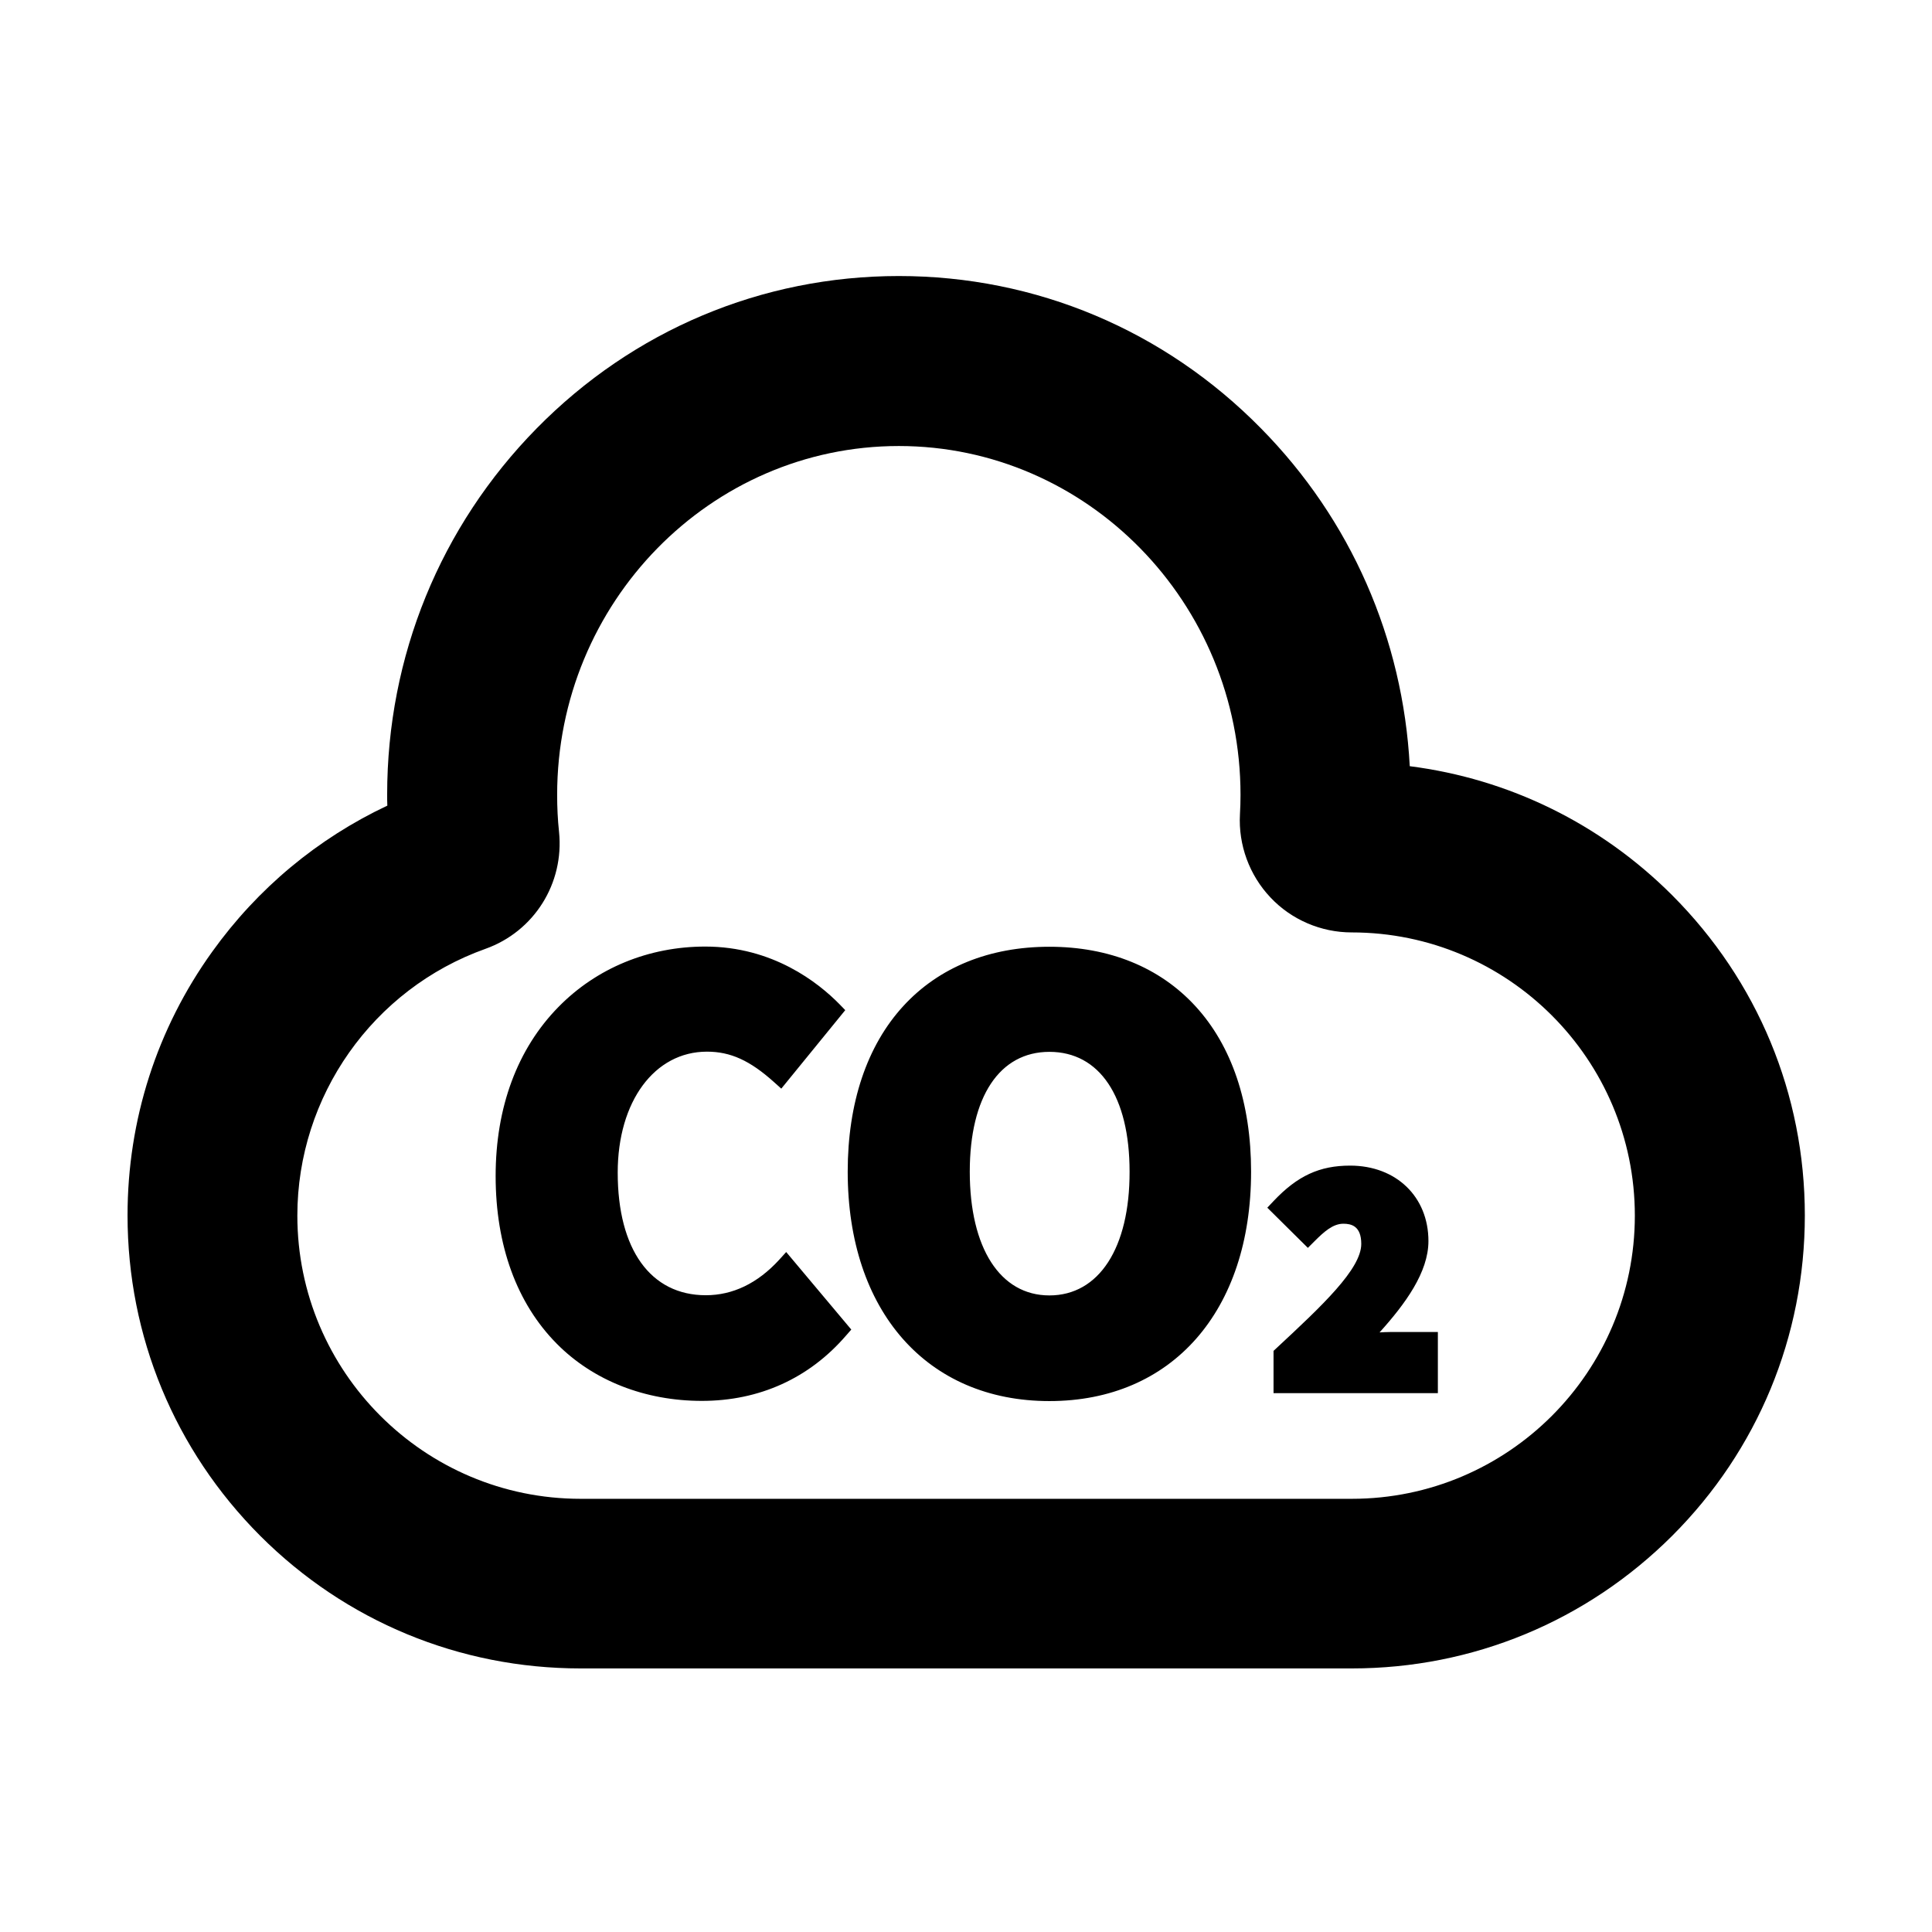
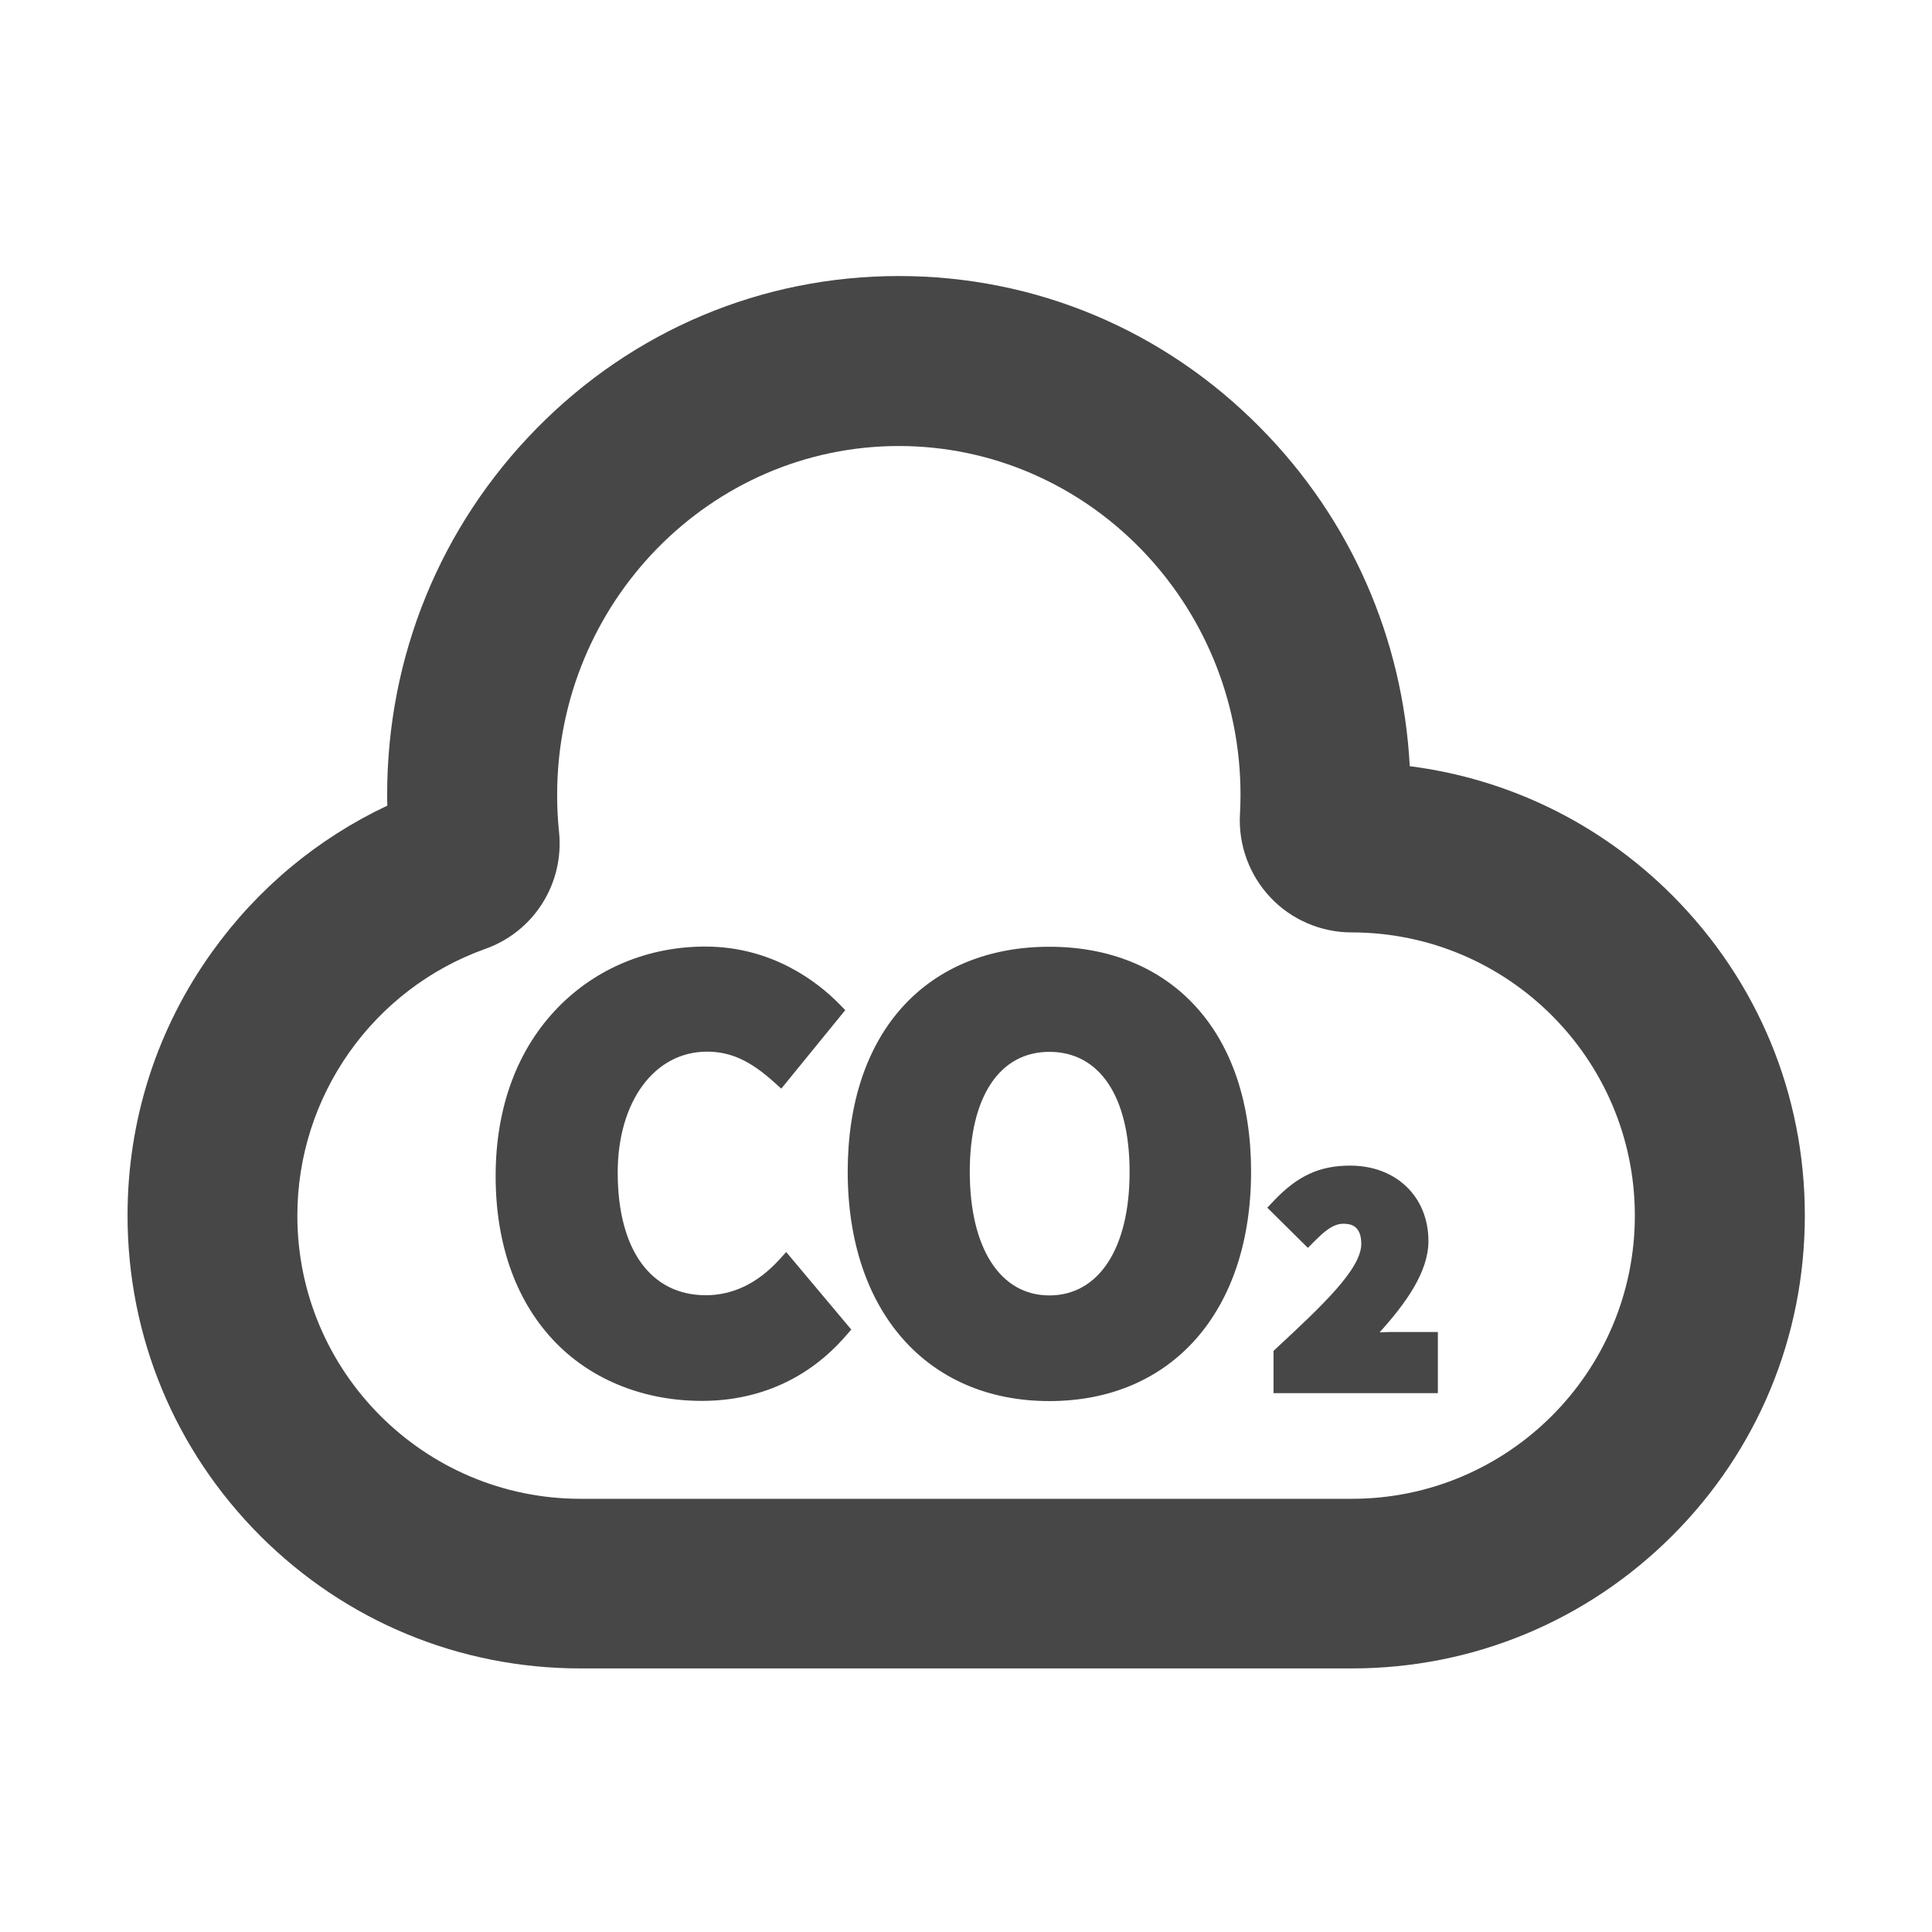
- <svg xmlns="http://www.w3.org/2000/svg" class="icon" width="200px" height="200.00px" viewBox="0 0 1024 1024" version="1.1">
-   <path d="M886.3 474.5c-38-38-86.6-61.7-139.1-68.4-3.6-67.6-31.2-130.7-78.8-179-51.2-52.1-119.4-80.8-192-80.8s-140.8 28.7-192 80.8c-51 51.9-79.2 120.8-79.2 194.1 0 1.9 0 3.8 0.1 5.8-36.9 17.4-68.7 43.8-92.8 77.4-29.4 40.9-44.9 89.3-44.9 139.8 0 64.1 25 124.4 70.3 169.8 45.3 45.3 105.6 70.3 169.8 70.3h408.8c64.1 0 124.4-25 169.8-70.3 45.3-45.3 70.3-105.6 70.3-169.8s-25-124.3-70.3-169.7zM716.5 794.4H307.7c-82.8 0-150.1-67.3-150.1-150.1 0-63.3 40-120.1 99.7-141.4 25.8-9.2 41.8-34.7 39-62-0.7-6.5-1-13-1-19.6 0-102 81.3-184.9 181.1-184.9s181.1 83 181.1 184.9c0 3.4-0.1 6.9-0.3 10.3-0.9 16.2 5 32.3 16.2 44.1 11.1 11.8 26.8 18.5 43 18.5 82.8 0 150.1 67.3 150.1 150.1s-67.2 150.1-150 150.1zM412.9 667.8c-11.4 12.4-24.5 18.7-38.8 18.7-29.3 0-46.7-24.3-46.7-65 0-37.7 19.5-64.1 47.3-64.1 12.5 0 22.8 4.7 35.5 16.1l3.9 3.5 33.9-41.6-3.1-3.2c-11.2-11.4-35.3-30.5-71.1-30.5-30 0-57.6 11.4-77.8 32-21.8 22.2-33.3 53.2-33.3 89.6 0 36.8 11.2 67.5 32.4 88.9 19.4 19.6 46.8 30.3 76.9 30.3 30.5 0 56.9-12 76.4-34.6l2.8-3.2-34.5-41.1-3.8 4.2zM556.2 501.8c-31.7 0-58.5 10.8-77.4 31.4-19.3 21-29.5 51.4-29.5 87.8 0 73.9 42 121.6 106.9 121.6 65 0 106.9-47.7 106.9-121.6 0-36.4-10.2-66.7-29.5-87.7-18.9-20.6-45.7-31.5-77.4-31.5z m0 184.8c-26.1 0-42.2-25.1-42.2-65.6 0-39.7 15.8-63.5 42.2-63.5 26.6 0 42.5 23.7 42.5 63.5 0.1 40.4-16.2 65.6-42.5 65.6zM731.2 706.2c13.7-15.2 25.9-31.9 25.9-48.4 0-23.5-17.1-40-41.5-40-16.2 0-27.9 5.4-40.5 18.7l-3.4 3.6 21.5 21.3 3.5-3.5c5.1-5.1 9.8-9.3 15.3-9.3 4.1 0 9.5 1.1 9.5 10.7 0 13.3-20.8 32.8-44.9 55.2L675 716v22.4h87.1V706h-25.5c-1.6 0-3.5 0.1-5.4 0.2z" />
+ <svg xmlns="http://www.w3.org/2000/svg" class="icon" width="64px" height="64.00px" viewBox="0 0 1024 1024" version="1.1">
+   <path fill="#474747" d="M886.3 474.5c-38-38-86.6-61.7-139.1-68.4-3.6-67.6-31.2-130.7-78.8-179-51.2-52.1-119.4-80.8-192-80.8s-140.8 28.7-192 80.8c-51 51.9-79.2 120.8-79.2 194.1 0 1.9 0 3.8 0.1 5.8-36.9 17.4-68.7 43.8-92.8 77.4-29.4 40.9-44.9 89.3-44.9 139.8 0 64.1 25 124.4 70.3 169.8 45.3 45.3 105.6 70.3 169.8 70.3h408.8c64.1 0 124.4-25 169.8-70.3 45.3-45.3 70.3-105.6 70.3-169.8s-25-124.3-70.3-169.7zM716.5 794.4H307.7c-82.8 0-150.1-67.3-150.1-150.1 0-63.3 40-120.1 99.7-141.4 25.8-9.2 41.8-34.7 39-62-0.7-6.5-1-13-1-19.6 0-102 81.3-184.9 181.1-184.9s181.1 83 181.1 184.9c0 3.4-0.1 6.9-0.3 10.3-0.9 16.2 5 32.3 16.2 44.1 11.1 11.8 26.8 18.5 43 18.5 82.8 0 150.1 67.3 150.1 150.1s-67.2 150.1-150 150.1zM412.9 667.8c-11.4 12.4-24.5 18.7-38.8 18.7-29.3 0-46.7-24.3-46.7-65 0-37.7 19.5-64.1 47.3-64.1 12.5 0 22.8 4.7 35.5 16.1l3.9 3.5 33.9-41.6-3.1-3.2c-11.2-11.4-35.3-30.5-71.1-30.5-30 0-57.6 11.4-77.8 32-21.8 22.2-33.3 53.2-33.3 89.6 0 36.8 11.2 67.5 32.4 88.9 19.4 19.6 46.8 30.3 76.9 30.3 30.5 0 56.9-12 76.4-34.6l2.8-3.2-34.5-41.1-3.8 4.2zM556.2 501.8c-31.7 0-58.5 10.8-77.4 31.4-19.3 21-29.5 51.4-29.5 87.8 0 73.9 42 121.6 106.9 121.6 65 0 106.9-47.7 106.9-121.6 0-36.4-10.2-66.7-29.5-87.7-18.9-20.6-45.7-31.5-77.4-31.5z m0 184.8c-26.1 0-42.2-25.1-42.2-65.6 0-39.7 15.8-63.5 42.2-63.5 26.6 0 42.5 23.7 42.5 63.5 0.1 40.4-16.2 65.6-42.5 65.6zM731.2 706.2c13.7-15.2 25.9-31.9 25.9-48.4 0-23.5-17.1-40-41.5-40-16.2 0-27.9 5.4-40.5 18.7l-3.4 3.6 21.5 21.3 3.5-3.5c5.1-5.1 9.8-9.3 15.3-9.3 4.1 0 9.5 1.1 9.5 10.7 0 13.3-20.8 32.8-44.9 55.2L675 716v22.4h87.1V706h-25.5c-1.6 0-3.5 0.1-5.4 0.2z" />
</svg>
